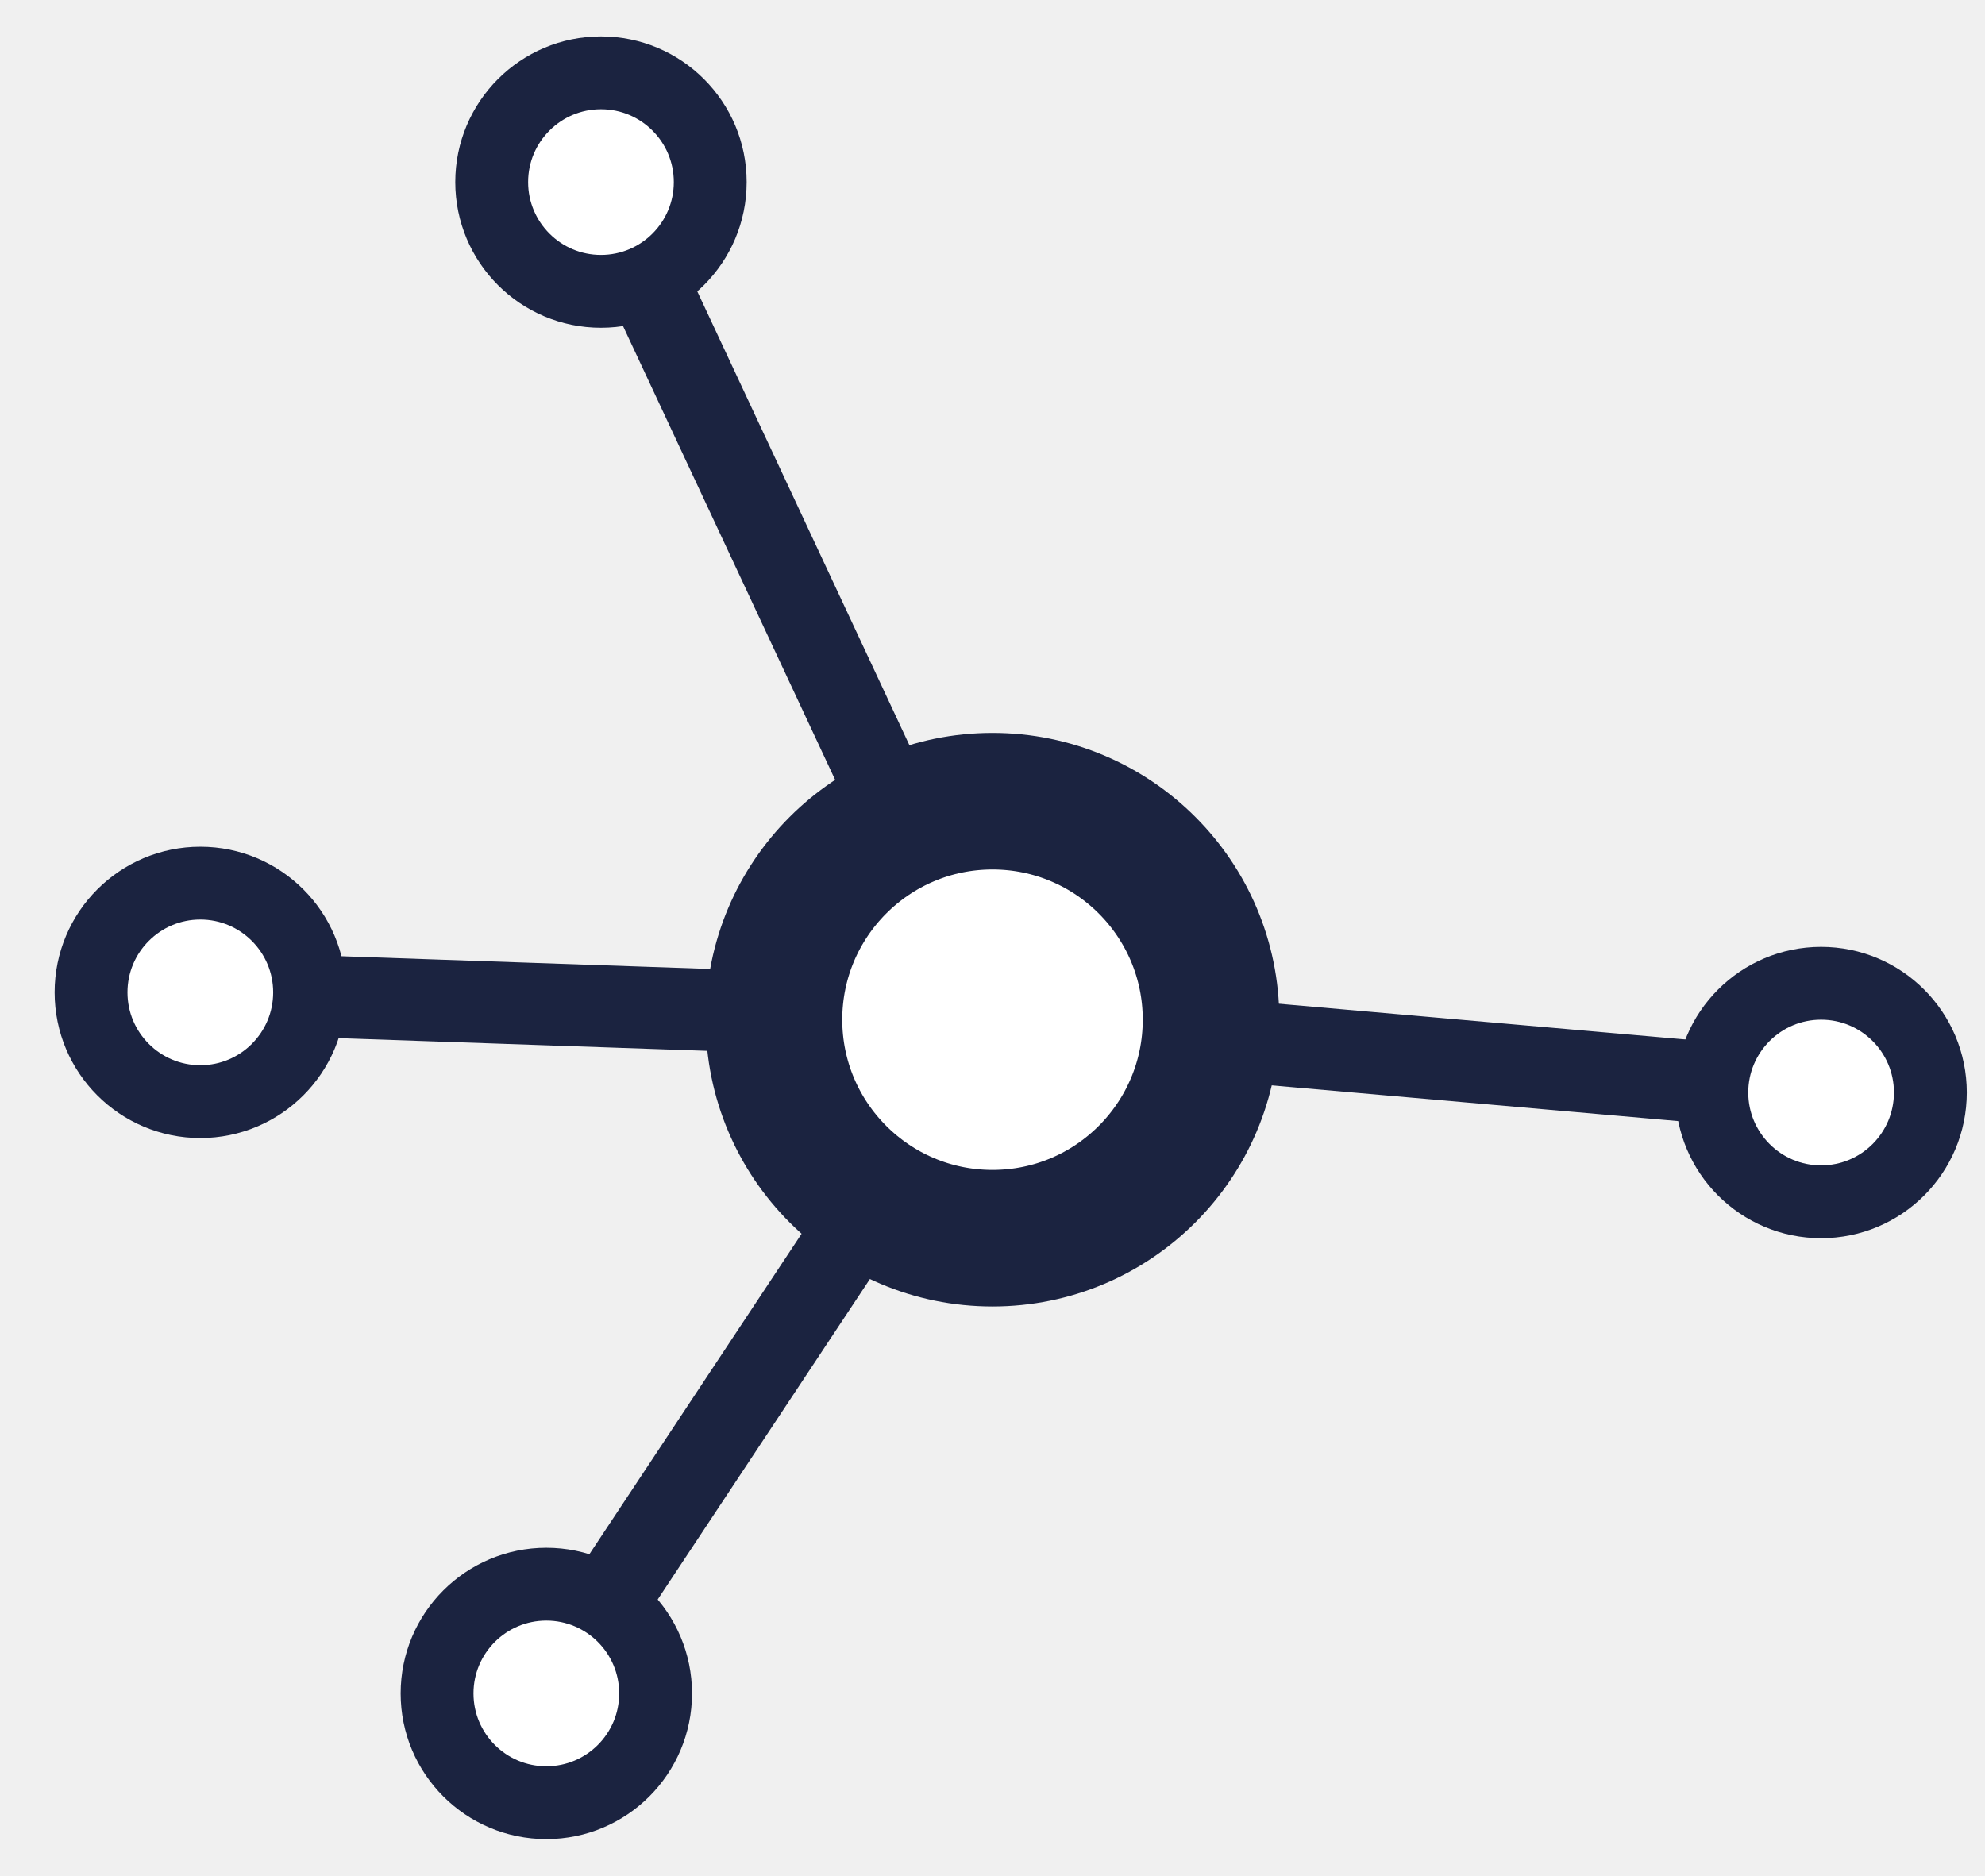
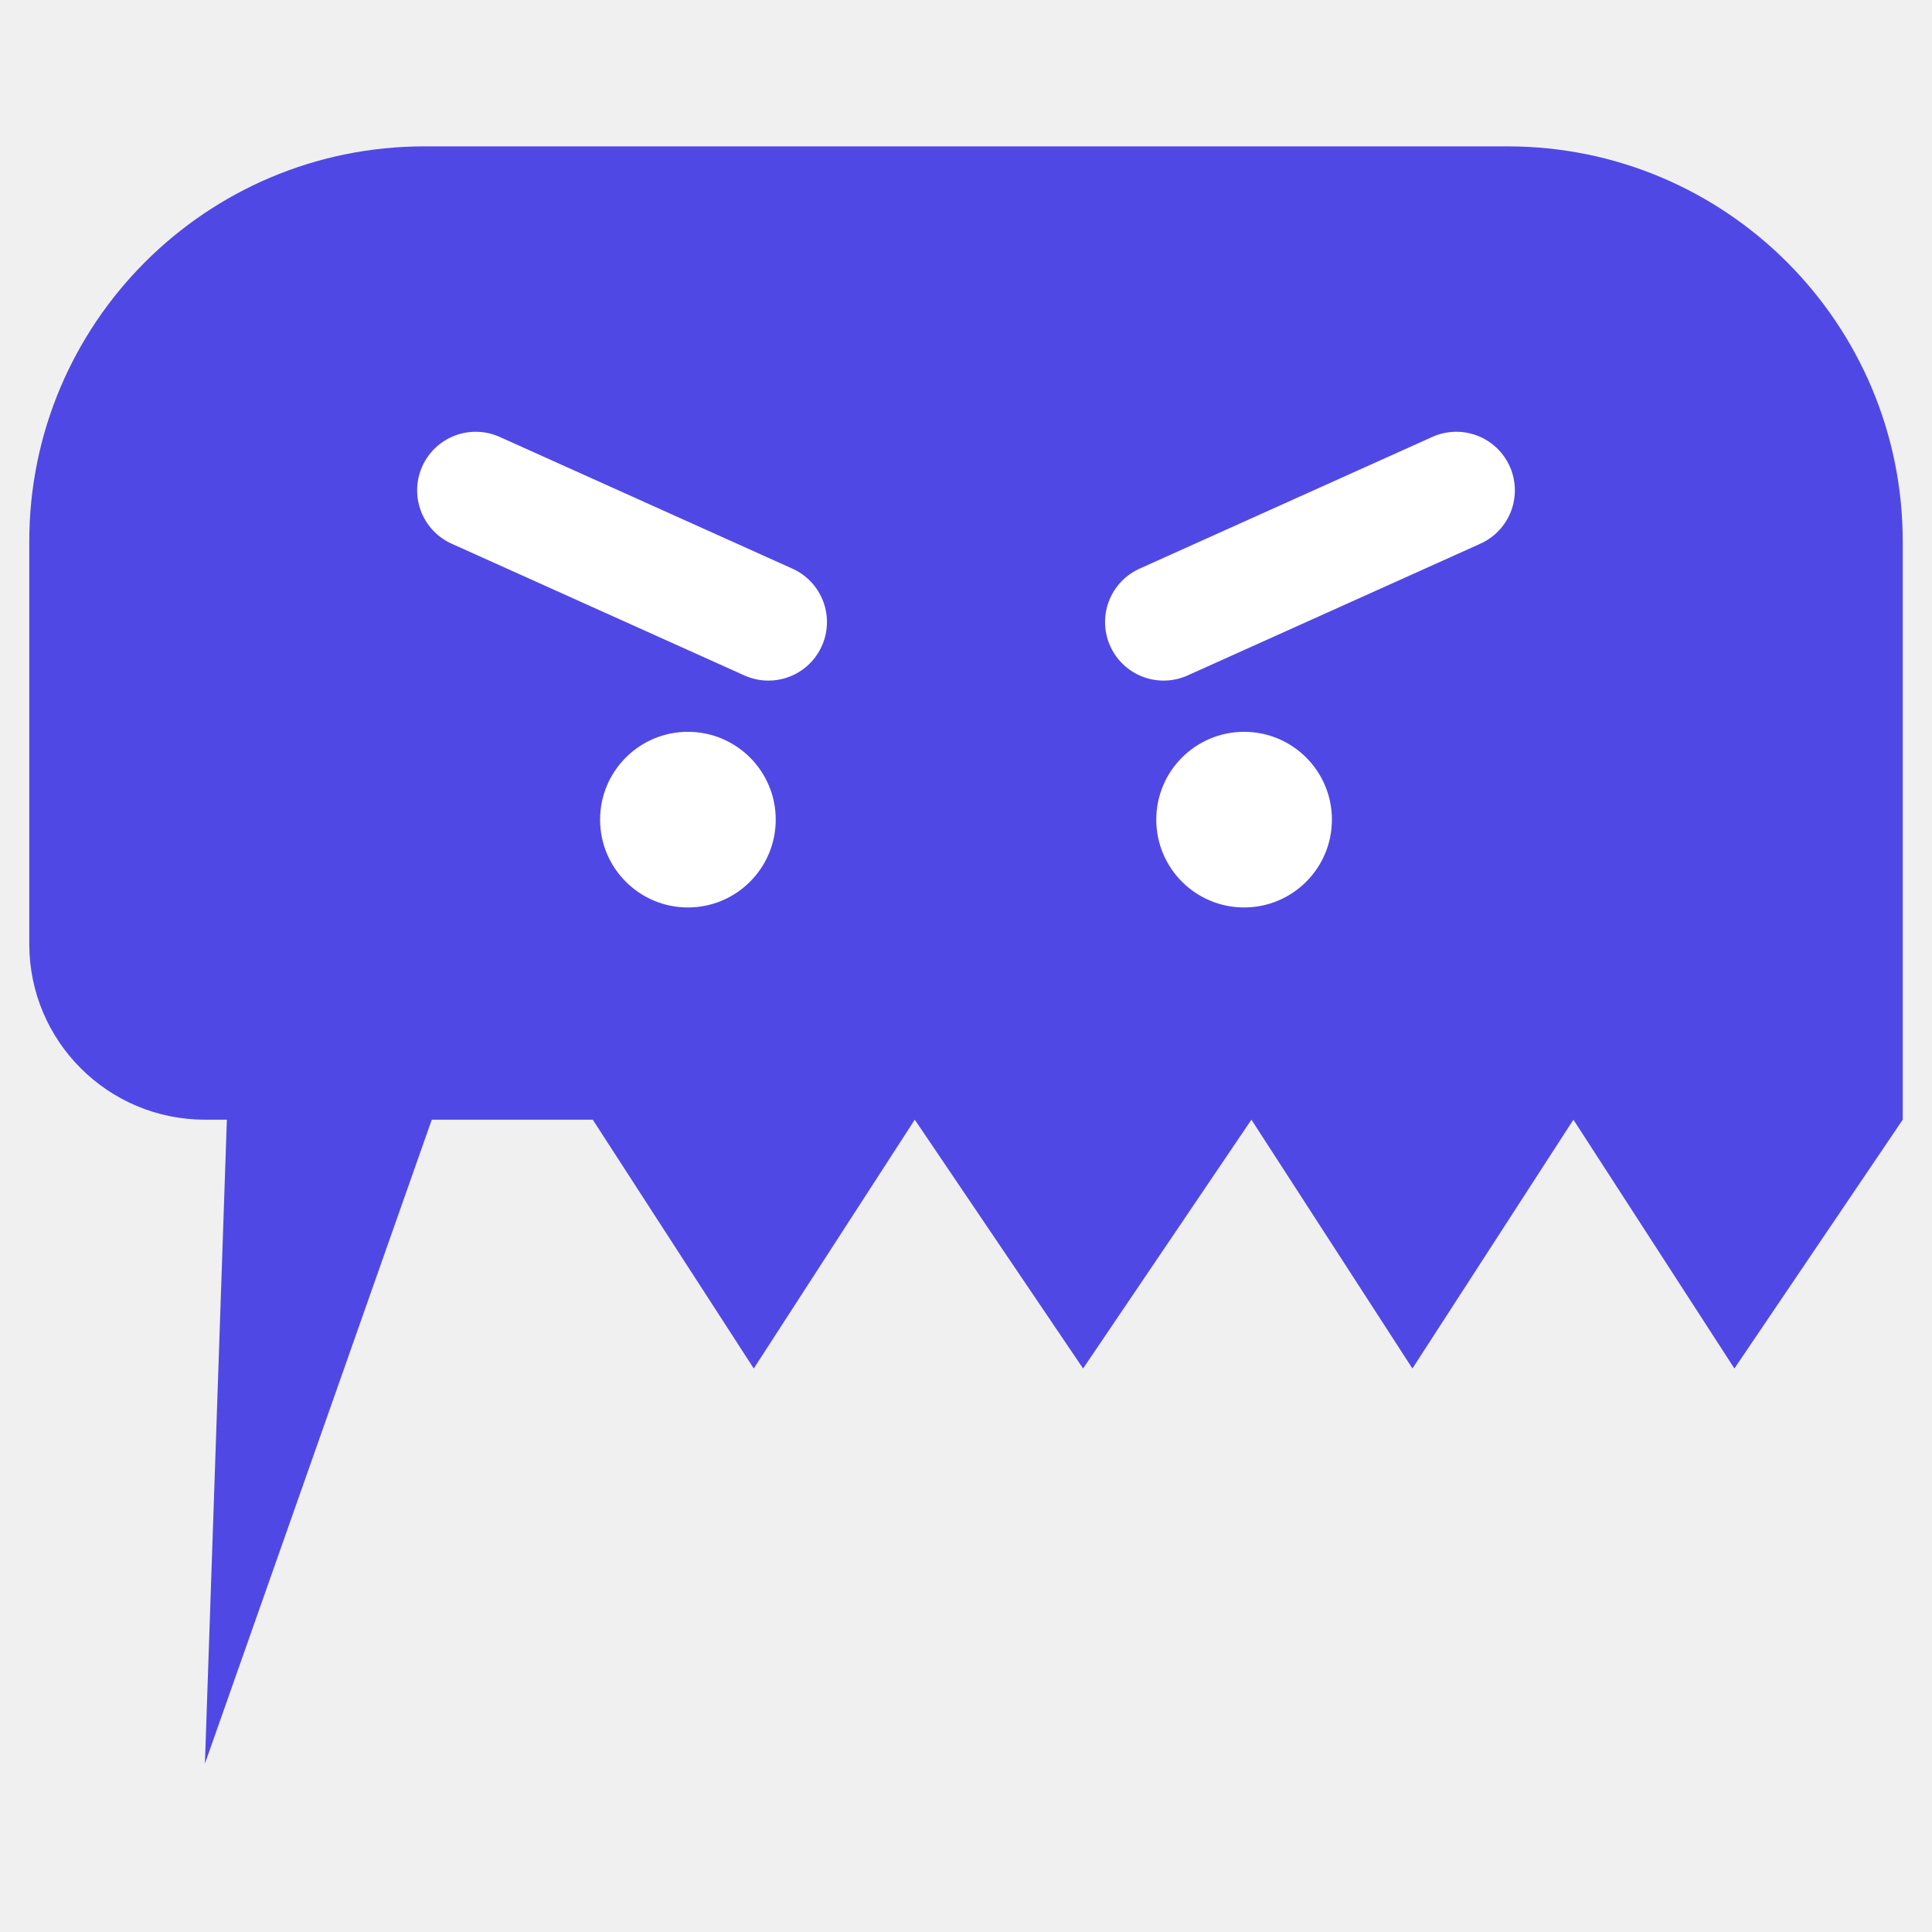
- <svg xmlns="http://www.w3.org/2000/svg" viewBox="56 38 218 206">
-   <g stroke="#1b2340" fill="none" stroke-linecap="round">
-     <path d="M165 150 L122 58 M165 150 L78 147 M165 150 L256 158 M165 150 L116 224" stroke-width="9" />
-     <circle cx="122" cy="58" r="12" stroke-width="8" fill="#fff" />
-     <circle cx="78" cy="147" r="12" stroke-width="8" fill="#fff" />
-     <circle cx="256" cy="158" r="12" stroke-width="8" fill="#fff" />
-     <circle cx="116" cy="224" r="12" stroke-width="8" fill="#fff" />
-     <circle cx="165" cy="150" r="24" stroke-width="15" fill="#fff" />
-   </g>
+ <svg xmlns="http://www.w3.org/2000/svg" viewBox="-2 -10 132 132">
+   <path d="M27 0H101A27 27 0 0 1 128 27V66.5L116.5 83.5 105.5 66.5 94.5 83.5 83.5 66.5 72 83.5 60.5 66.5 49.5 83.5 38.5 66.5H27.5L12 110.5 13.5 66.5H12A12 12 0 0 1 0 54.5V27A27 27 0 0 1 27 0Z" fill="#5048e5" />
+   <path d="M30.5 23.5 50.5 32.5M97.5 23.5 77.5 32.5" stroke="#fff" stroke-width="8" stroke-linecap="round" />
+   <circle cx="45" cy="46" r="6" fill="#fff" />
+   <circle cx="83" cy="46" r="6" fill="#fff" />
</svg>
